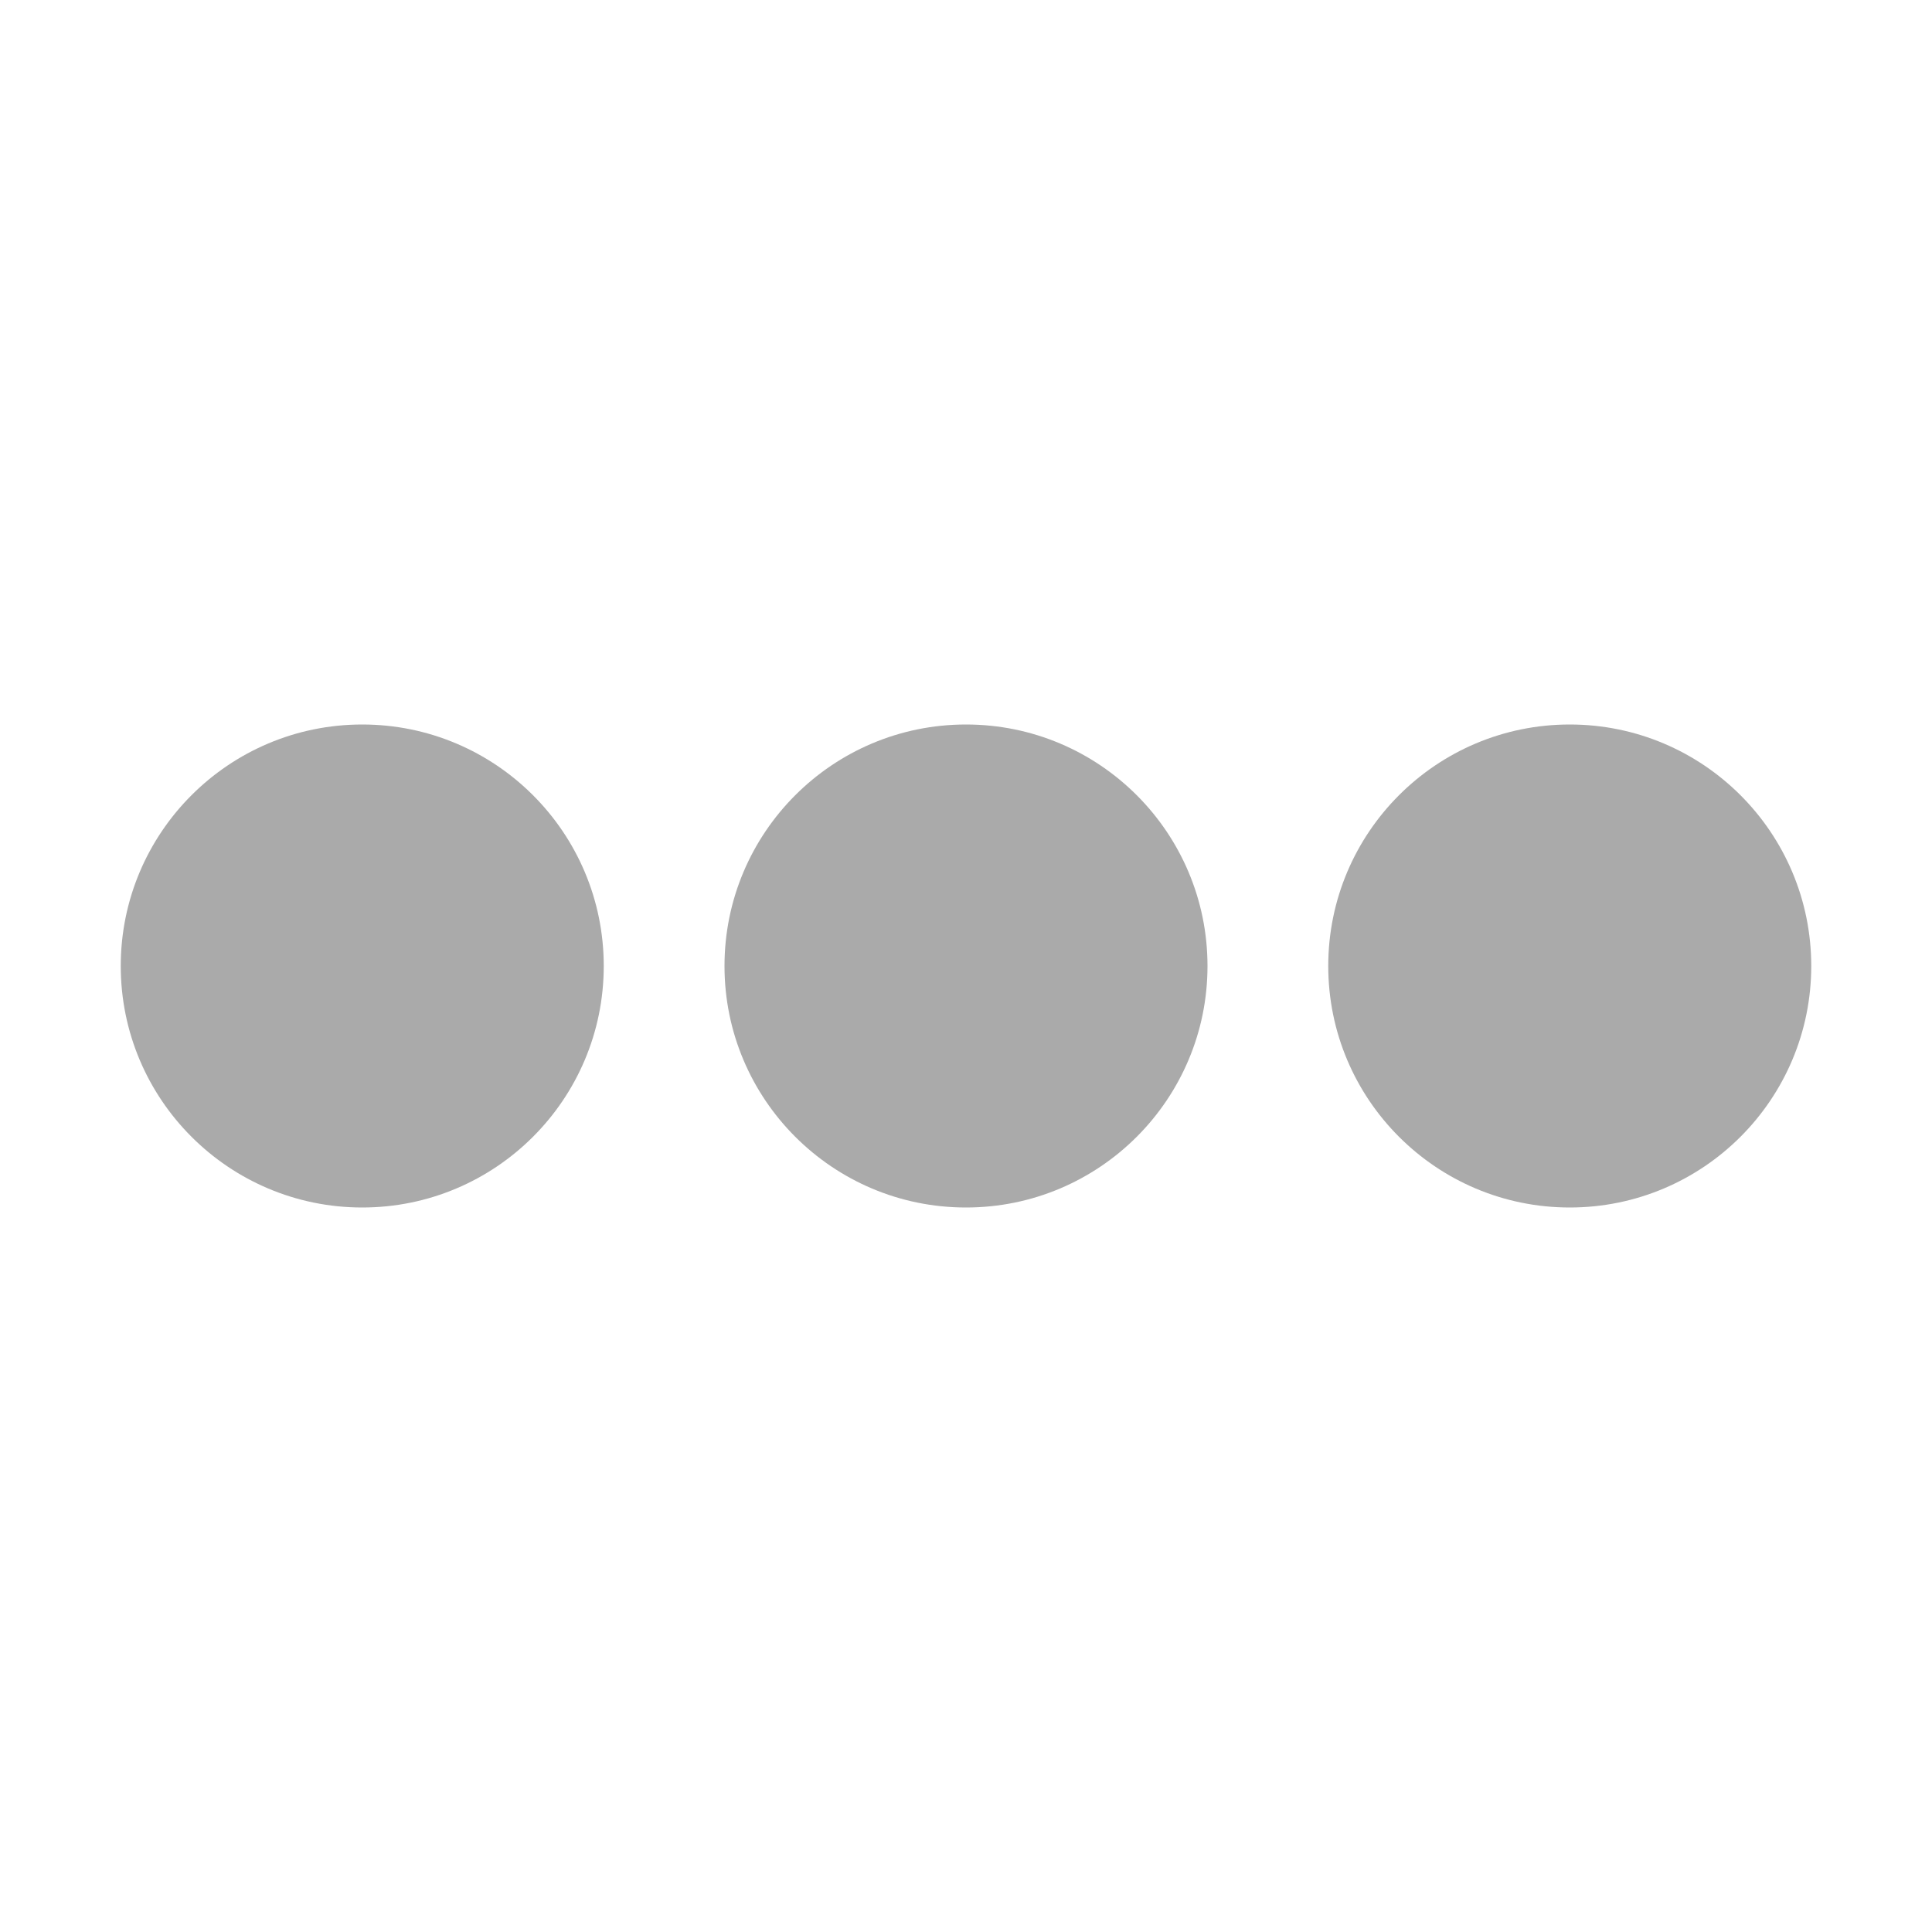
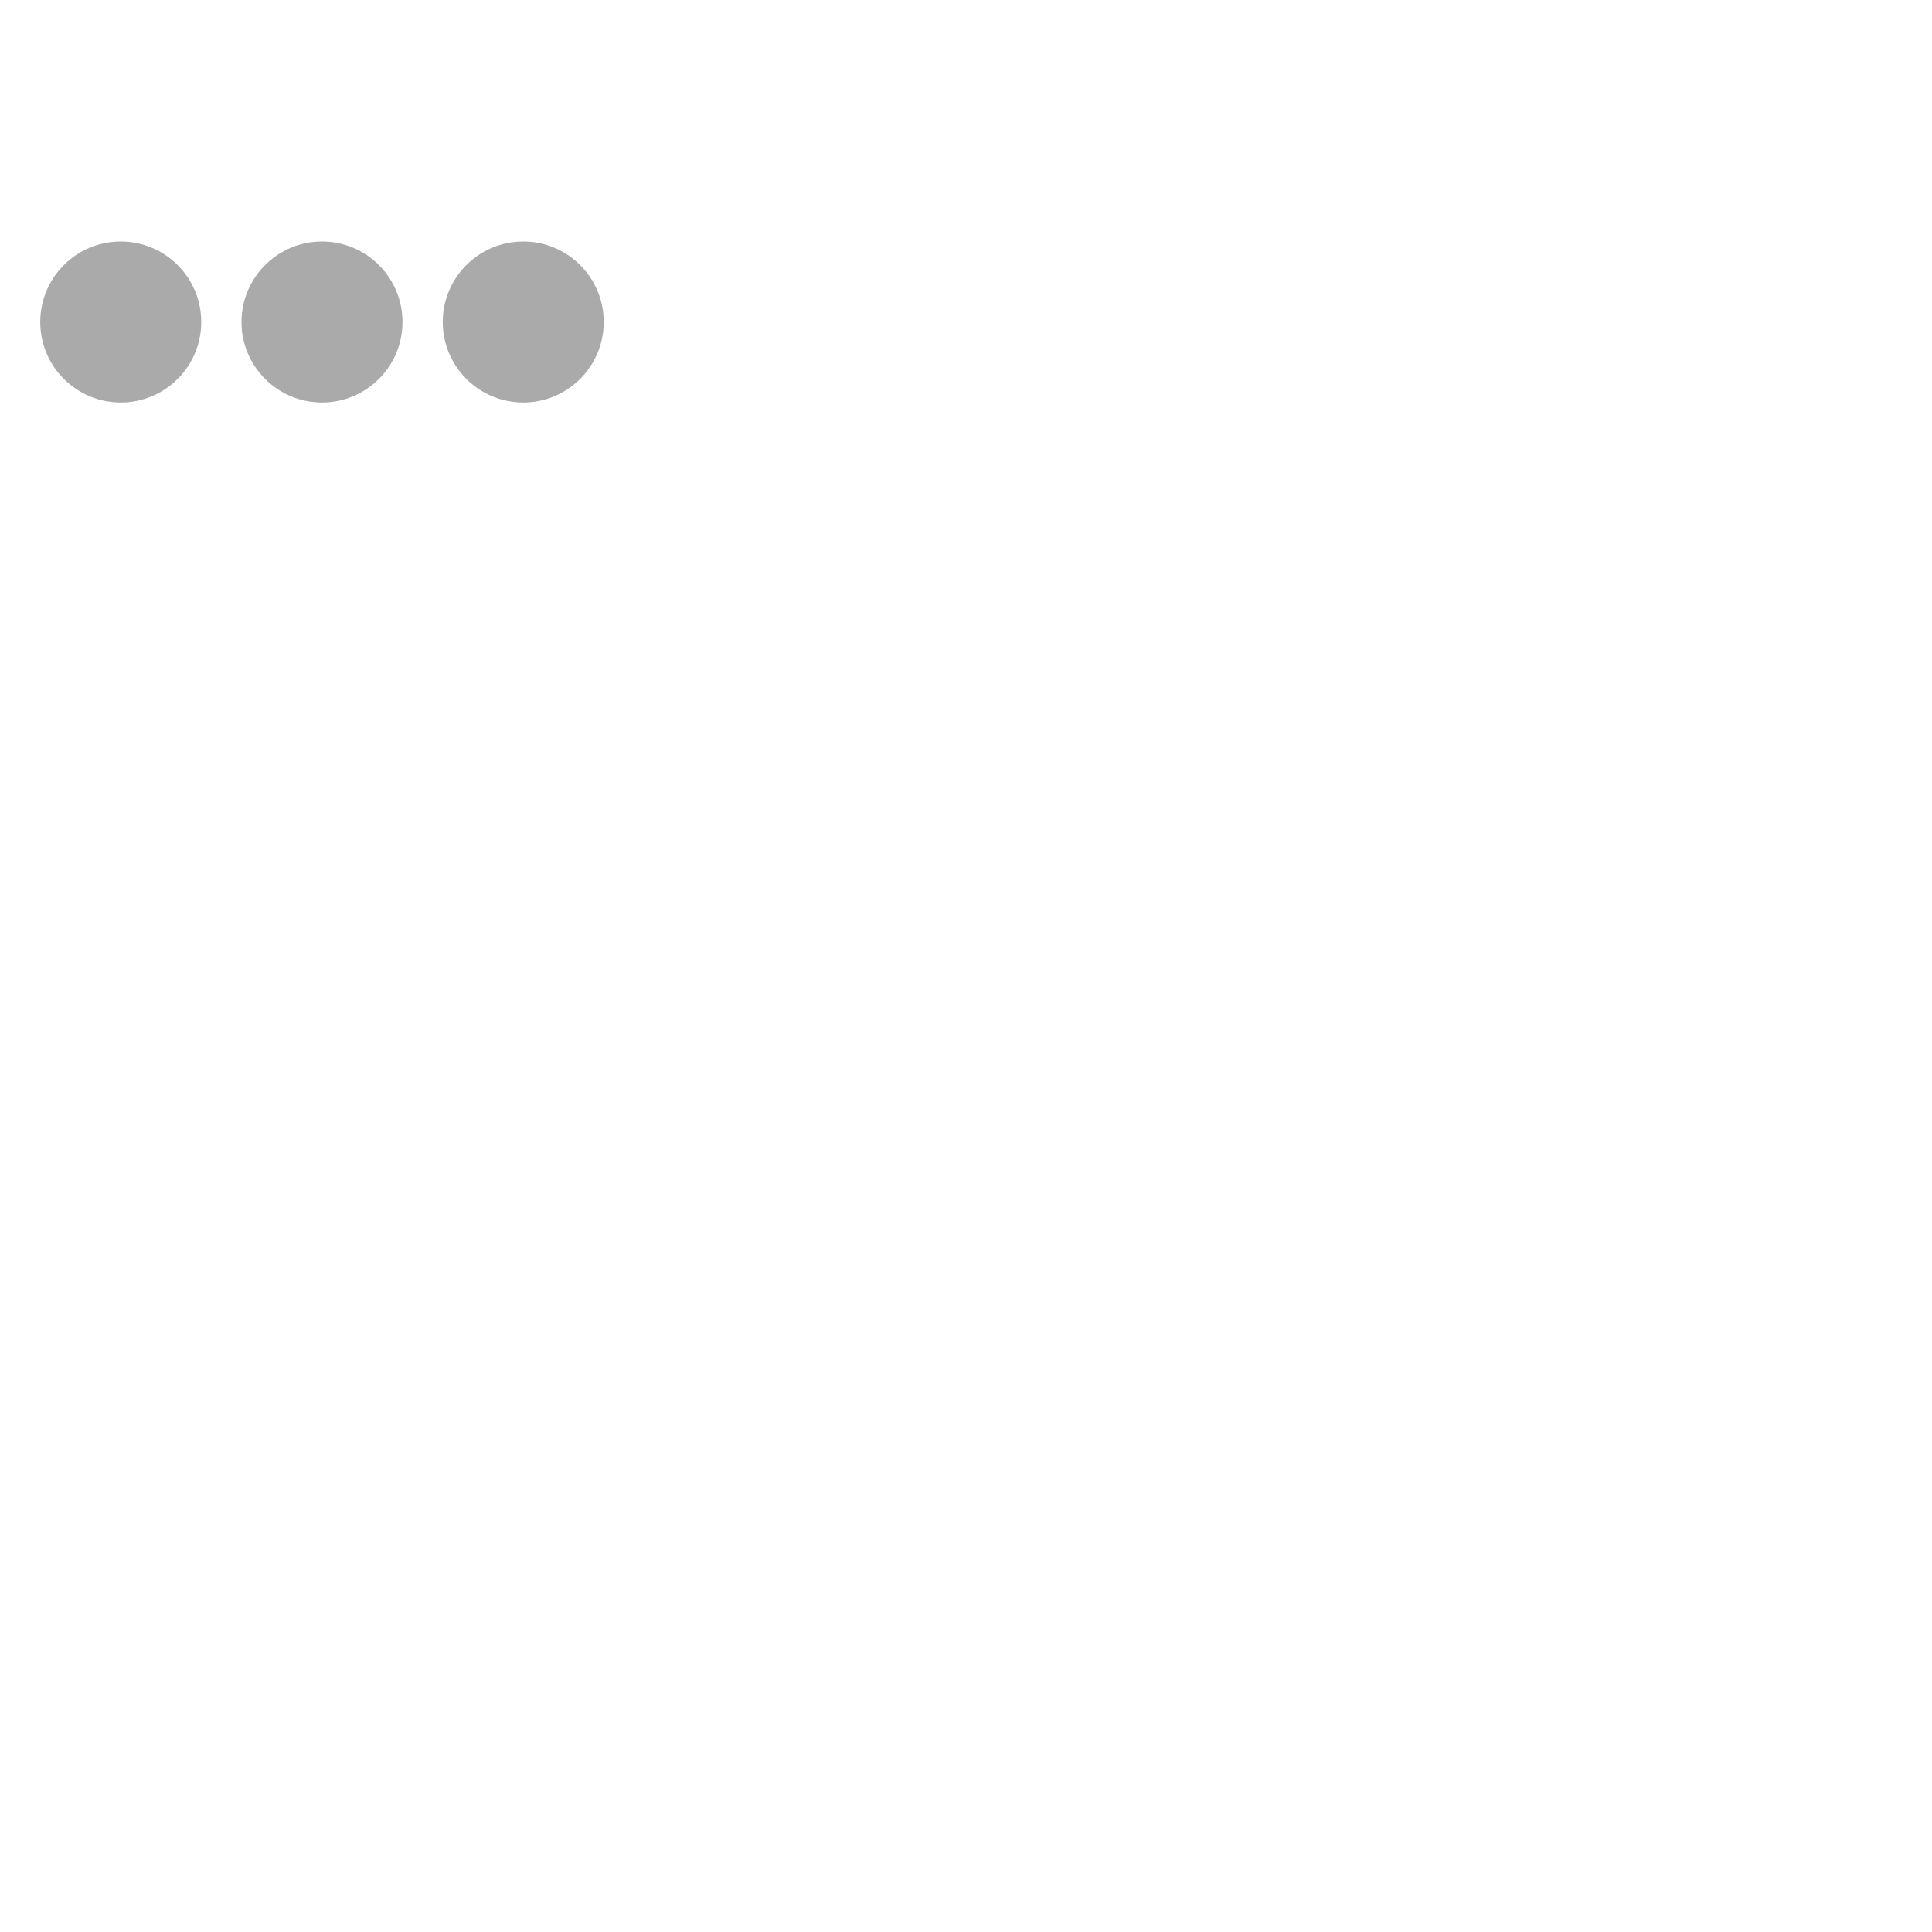
- <svg xmlns="http://www.w3.org/2000/svg" width="16" height="16">
+ <svg xmlns="http://www.w3.org/2000/svg" width="48" height="48">
  <path d="M5 8a2 2 0 0 1-2 2 2 2 0 0 1-2-2 2 2 0 0 1 2-2 2 2 0 0 1 2 2zM10 8a2 2 0 0 1-2 2 2 2 0 0 1-2-2 2 2 0 0 1 2-2 2 2 0 0 1 2 2zM15 8a2 2 0 0 1-2 2 2 2 0 0 1-2-2 2 2 0 0 1 2-2 2 2 0 0 1 2 2z" fill="#aaaaaa" />
</svg>
